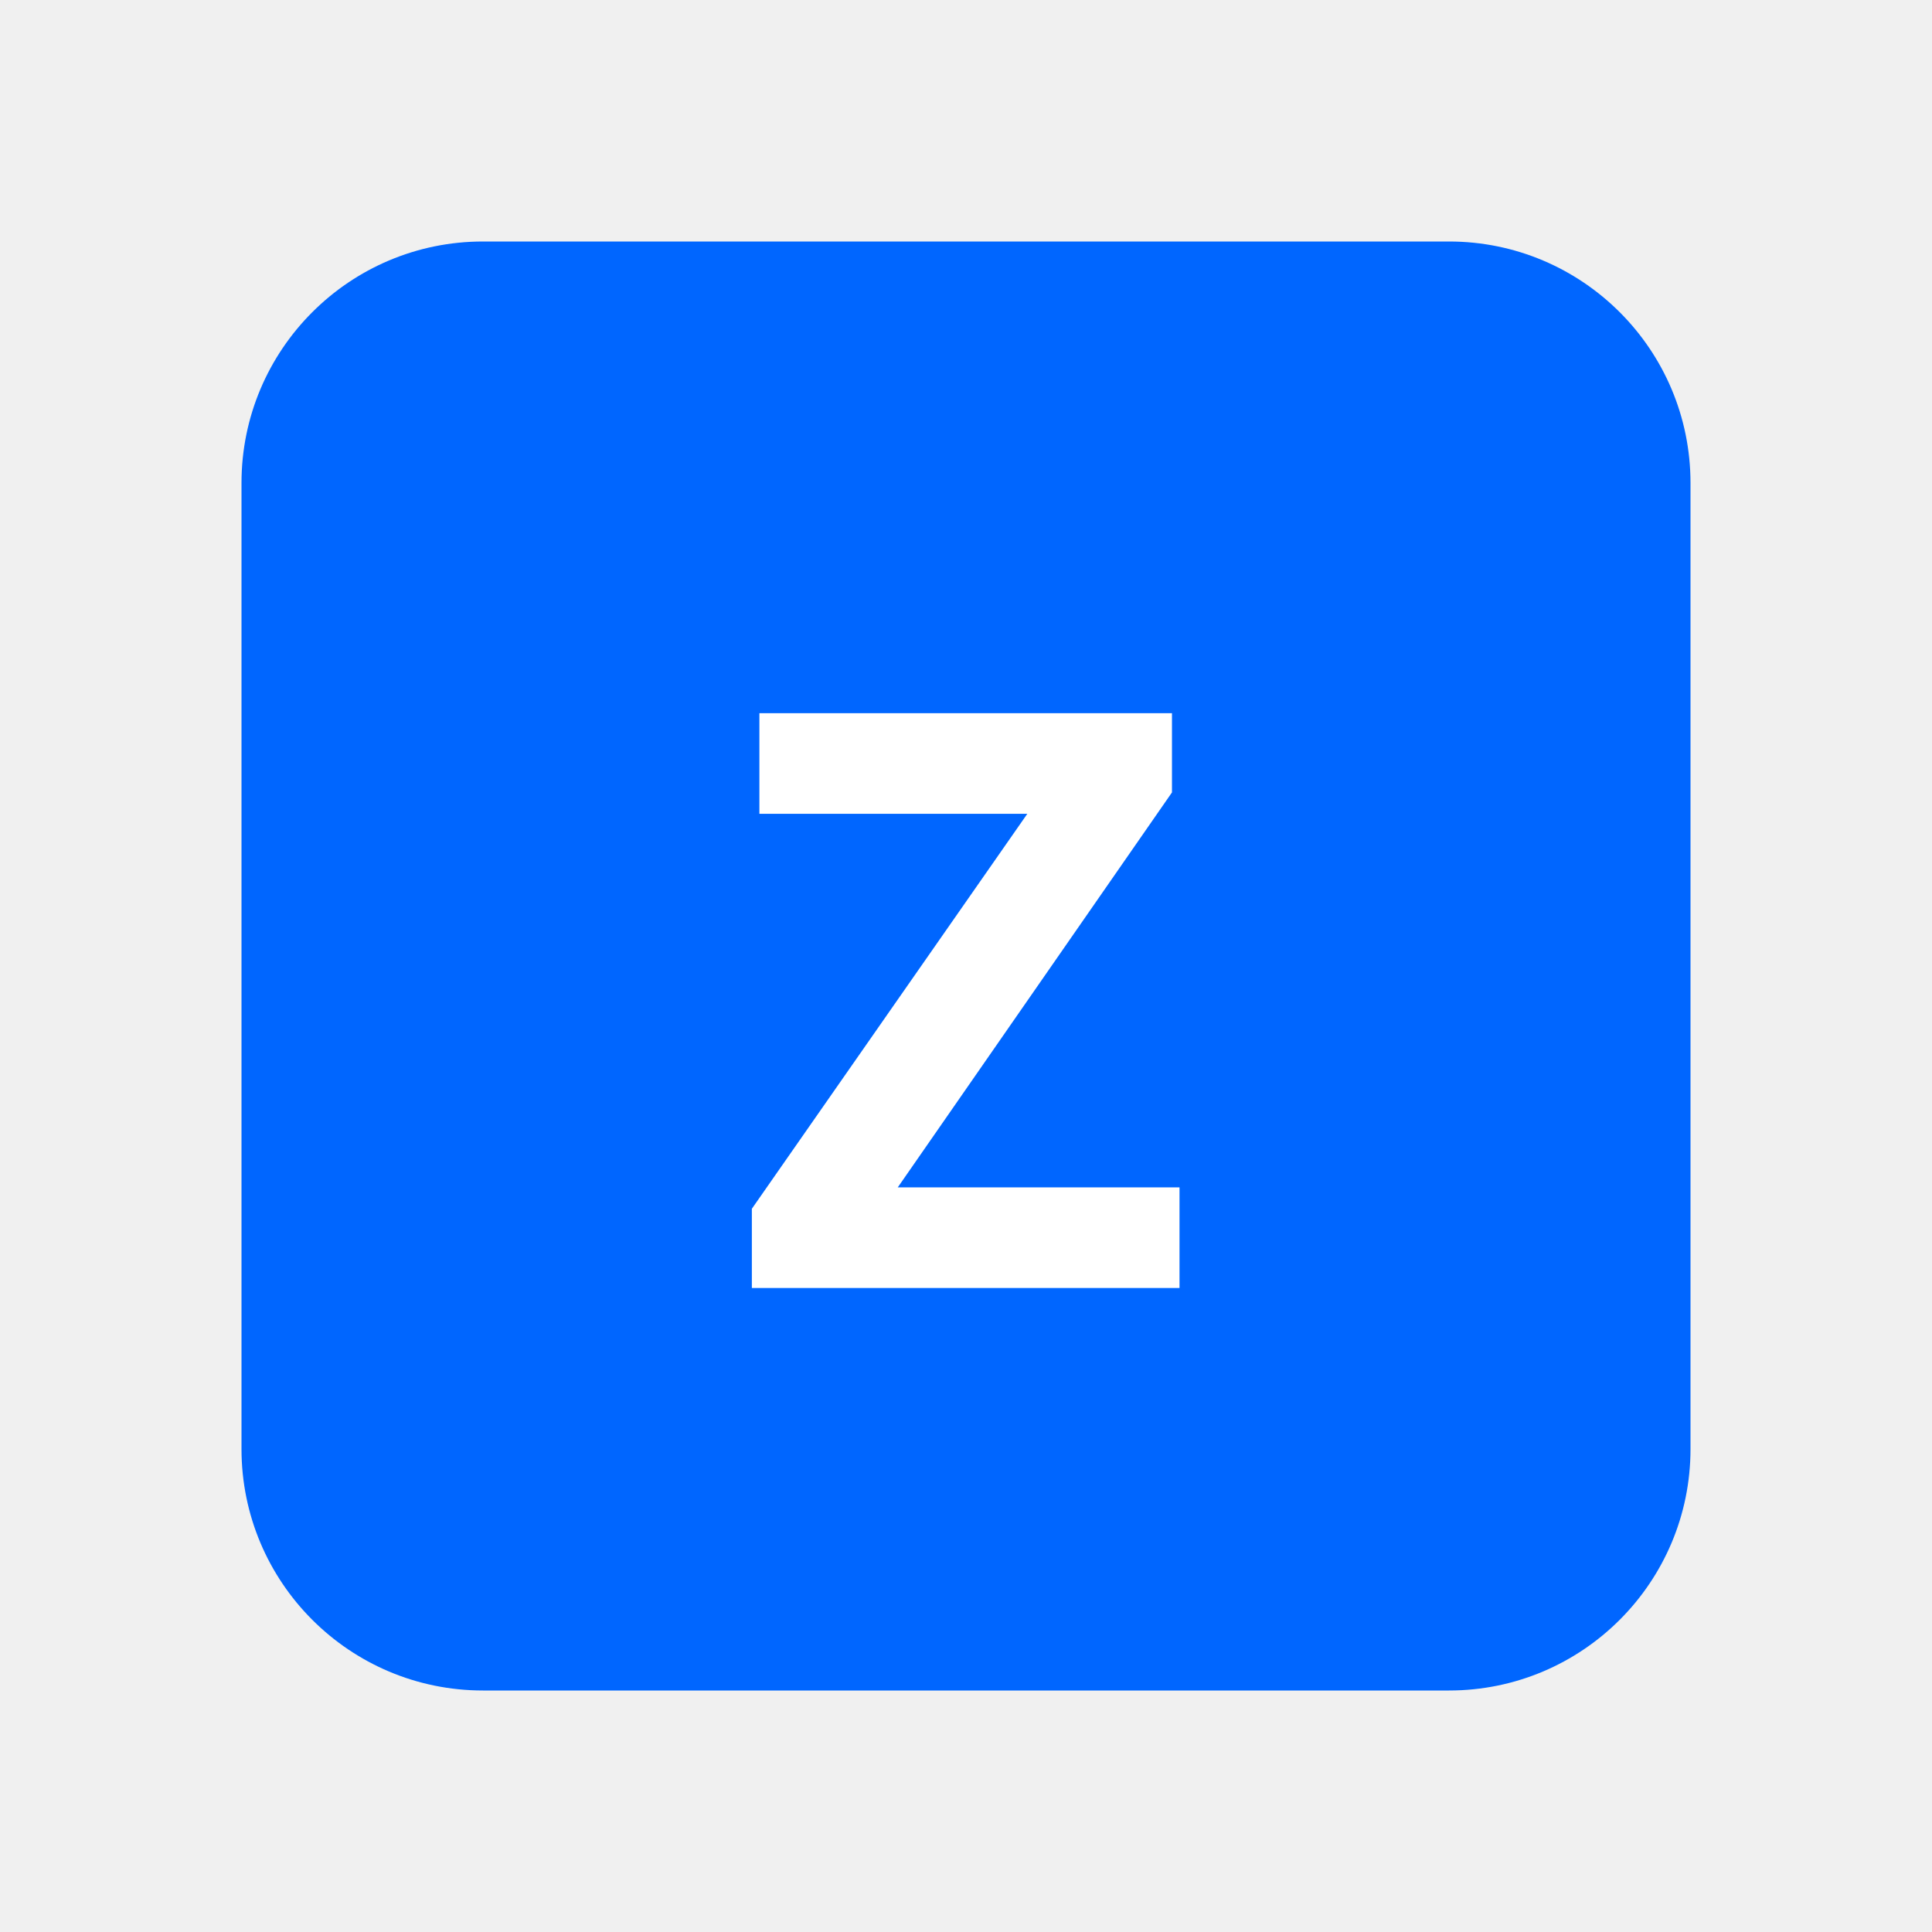
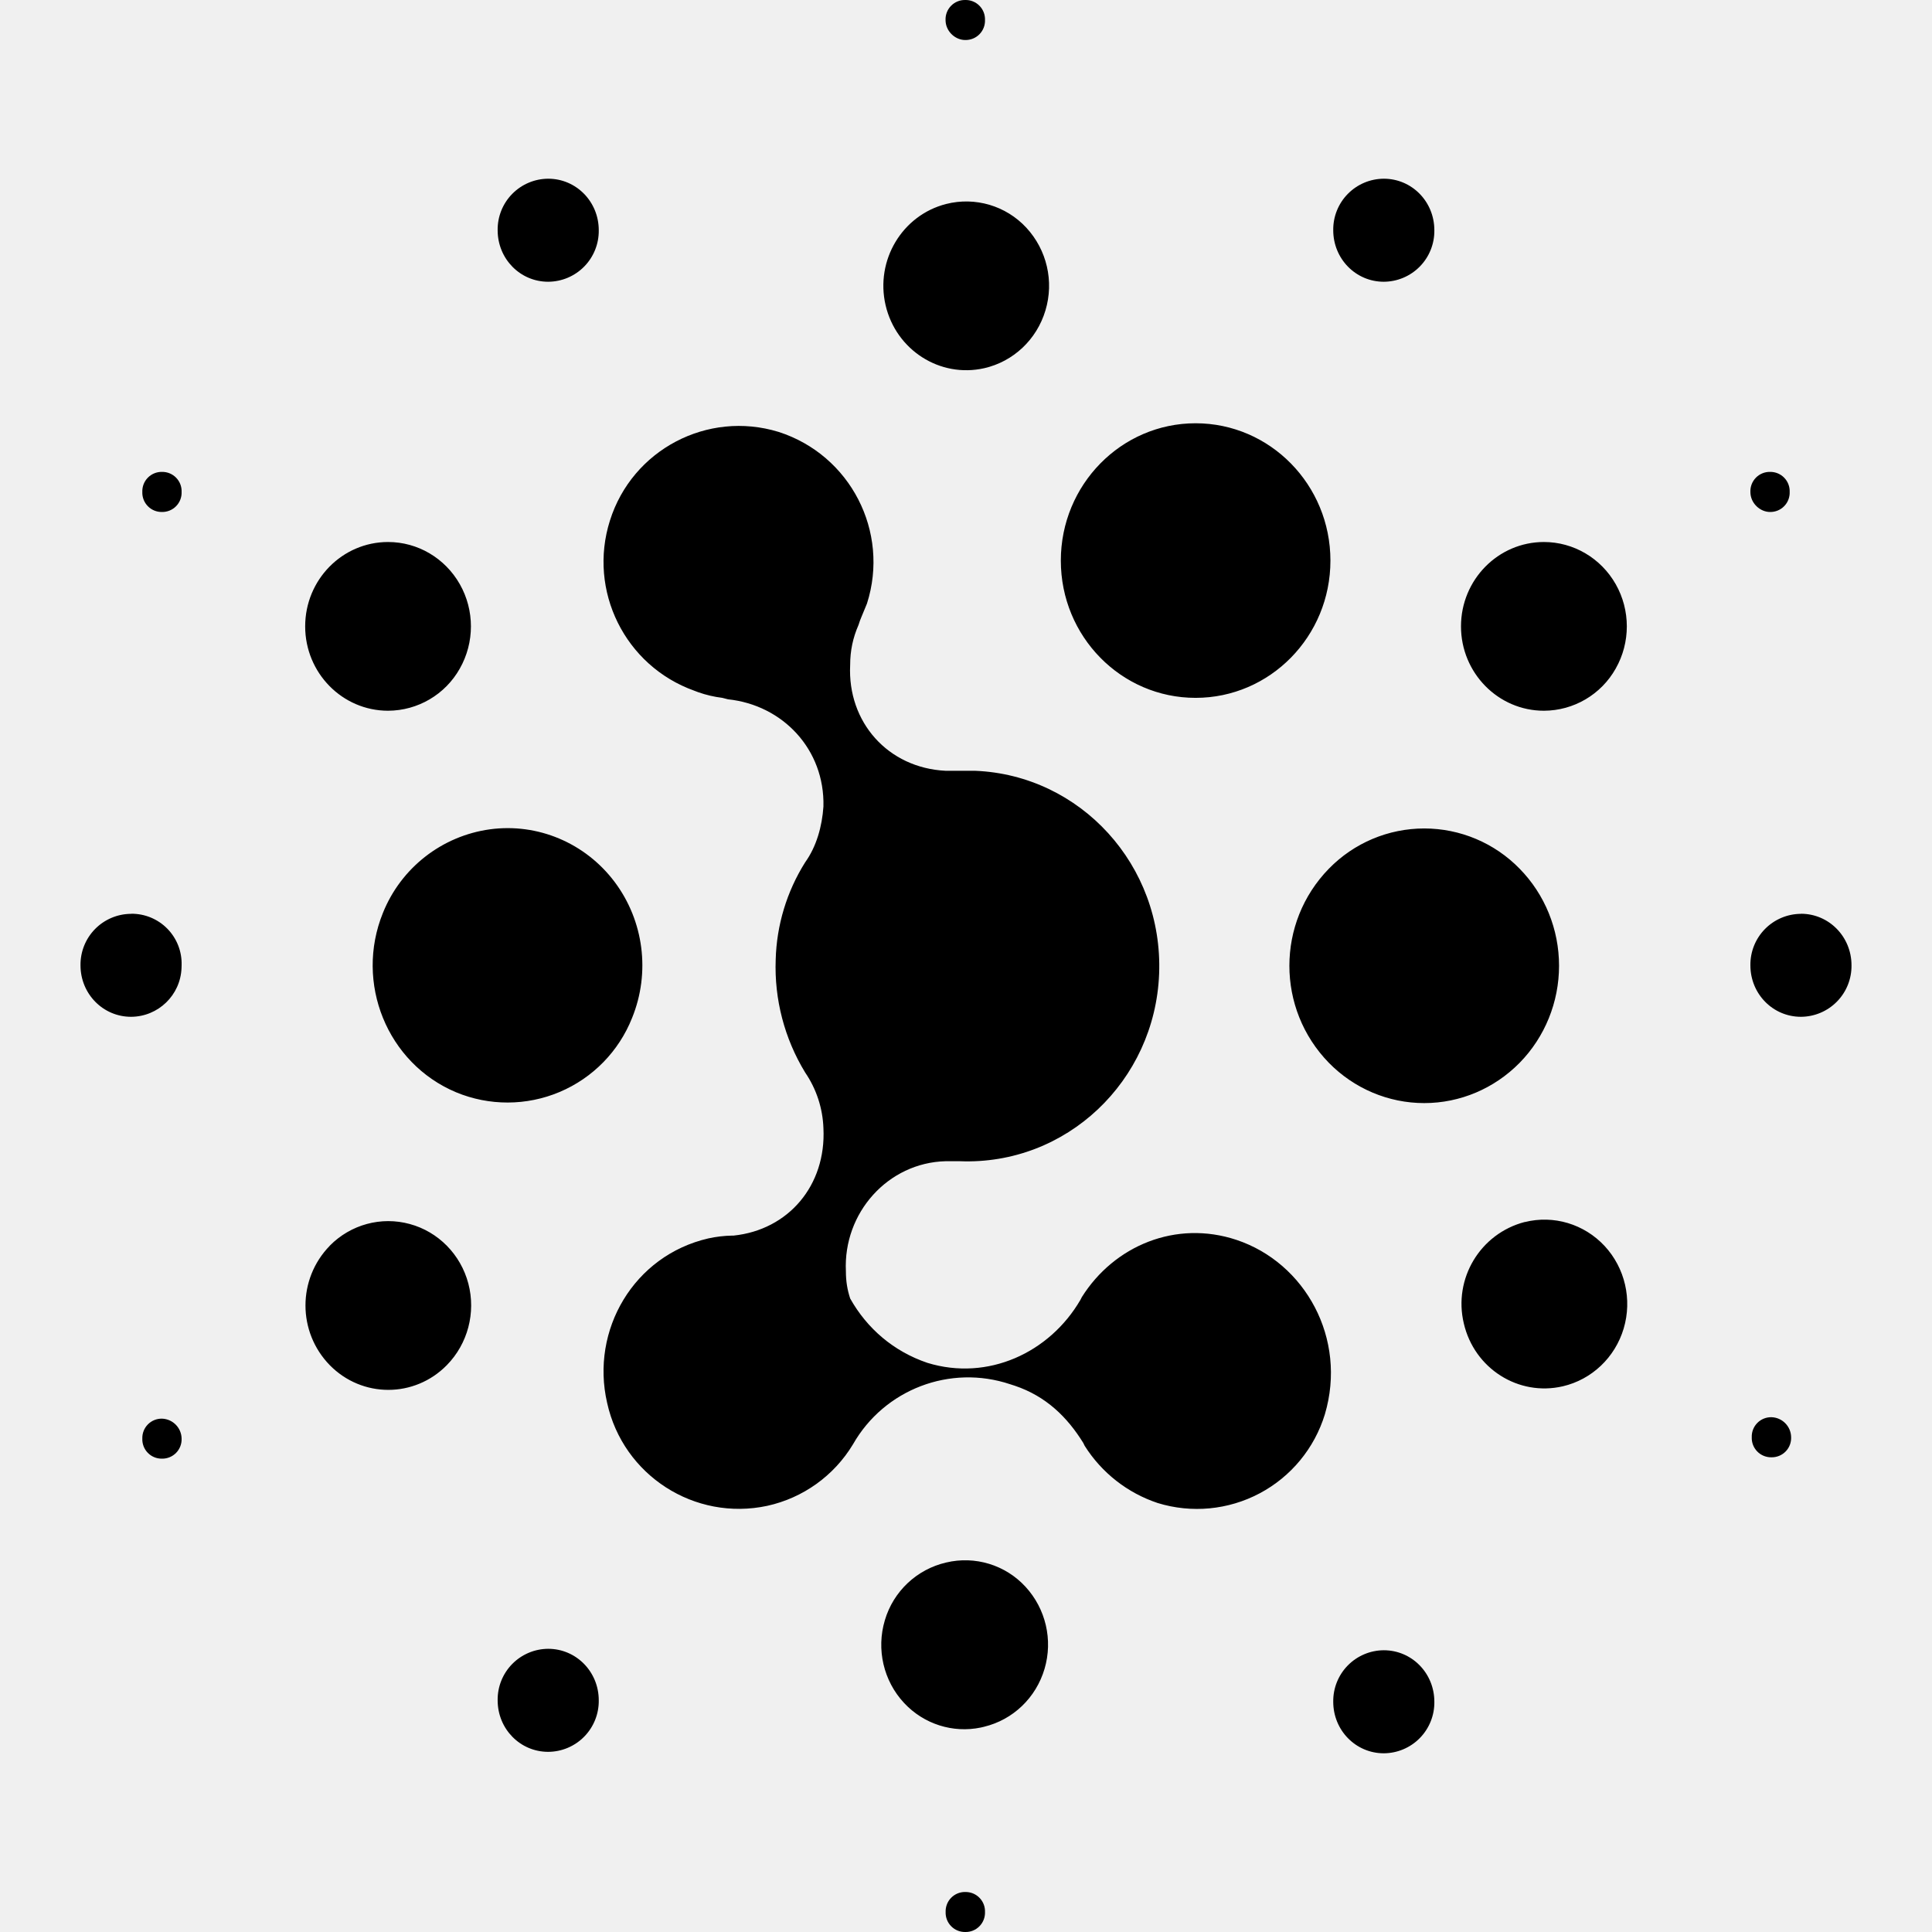
- <svg xmlns="http://www.w3.org/2000/svg" viewBox="0 0 24 24">
-   <rect x="3" y="3" width="18" height="18" rx="3" fill="#0066ff" />
-   <text x="12" y="16" text-anchor="middle" font-family="sans-serif" font-weight="bold" font-size="10" fill="white">Z</text>
+ <svg xmlns="http://www.w3.org/2000/svg" fill="currentColor" fill-rule="evenodd" height="1em" style="flex:none;line-height:1" viewBox="0 0 24 24" width="1em">
+   <path d="M11.991 23.503a.24.24 0 00-.244.248.24.24 0 00.244.249.24.24 0 00.245-.249.24.24 0 00-.22-.247l-.025-.001zM9.671 5.365a1.697 1.697 0 011.099 2.132l-.071.172-.016.04-.018.054c-.07.16-.104.32-.104.498-.035.71.47 1.279 1.186 1.314h.366c1.309.053 2.338 1.173 2.286 2.523-.052 1.332-1.152 2.38-2.478 2.327h-.174c-.715.018-1.274.64-1.239 1.368 0 .124.018.23.053.337.209.373.54.658.96.8.75.23 1.517-.125 1.9-.782l.018-.035c.402-.64 1.17-.96 1.92-.711.854.284 1.378 1.226 1.099 2.167a1.661 1.661 0 01-2.077 1.102 1.711 1.711 0 01-.907-.711l-.017-.035c-.2-.323-.463-.58-.851-.711l-.056-.018a1.646 1.646 0 00-1.954.746 1.66 1.66 0 01-1.065.764 1.677 1.677 0 01-1.989-1.279c-.209-.906.332-1.83 1.257-2.043a1.51 1.51 0 01.296-.035h.018c.68-.071 1.151-.622 1.116-1.333a1.307 1.307 0 00-.227-.693 2.515 2.515 0 01-.366-1.403 2.39 2.39 0 01.366-1.208c.14-.195.21-.444.227-.693.018-.71-.506-1.261-1.186-1.332l-.07-.018a1.43 1.43 0 01-.299-.07l-.05-.019a1.7 1.7 0 01-1.047-2.114 1.68 1.68 0 012.094-1.101zm-5.575 10.11c.26-.264.639-.367.994-.27.355.096.633.379.728.74.095.362-.007.748-.267 1.013-.402.41-1.053.41-1.455 0a1.062 1.062 0 010-1.482zm14.845-.294c.359-.09.738.024.992.297.254.274.344.665.237 1.025-.107.36-.396.634-.756.718-.551.128-1.1-.22-1.23-.781a1.05 1.05 0 01.757-1.26zm-.064-4.39c.314.32.49.753.49 1.206 0 .452-.176.886-.49 1.206-.315.32-.74.5-1.185.5-.444 0-.87-.18-1.184-.5a1.727 1.727 0 010-2.412 1.654 1.654 0 012.369 0zm-11.243.163c.364.484.447 1.128.218 1.691a1.665 1.665 0 01-2.188.923c-.855-.36-1.26-1.358-.907-2.228a1.68 1.68 0 011.33-1.038c.593-.08 1.183.169 1.547.652zm11.545-4.221c.368 0 .708.2.892.524.184.324.184.724 0 1.048a1.026 1.026 0 01-.892.524c-.568 0-1.03-.47-1.03-1.048 0-.579.462-1.048 1.03-1.048zm-14.358 0c.368 0 .707.2.891.524.184.324.184.724 0 1.048a1.026 1.026 0 01-.891.524c-.569 0-1.03-.47-1.03-1.048 0-.579.461-1.048 1.03-1.048zm10.031-1.475c.925 0 1.675.764 1.675 1.706s-.75 1.705-1.675 1.705-1.674-.763-1.674-1.705c0-.942.75-1.706 1.674-1.706zm-2.626-.684c.362-.082.653-.356.761-.718a1.062 1.062 0 00-.238-1.028 1.017 1.017 0 00-.996-.294c-.547.14-.881.7-.752 1.257.13.558.675.907 1.225.783zm0 16.876c.359-.087.644-.36.75-.72a1.062 1.062 0 00-.237-1.019 1.018 1.018 0 00-.985-.301 1.037 1.037 0 00-.762.717c-.108.361-.017.754.239 1.028.245.263.606.377.953.305l.043-.01zM17.19 3.5a.631.631 0 00.628-.64c0-.355-.279-.64-.628-.64a.631.631 0 00-.628.64c0 .355.28.64.628.64zm-10.38 0a.631.631 0 00.628-.64c0-.355-.28-.64-.628-.64a.631.631 0 00-.628.64c0 .355.279.64.628.64zm-5.182 7.852a.631.631 0 00-.628.64c0 .354.28.639.628.639a.63.63 0 00.627-.606l.001-.034a.62.62 0 00-.628-.64zm5.182 9.13a.631.631 0 00-.628.64c0 .355.279.64.628.64a.631.631 0 00.628-.64c0-.355-.28-.64-.628-.64zm10.38.018a.631.631 0 00-.628.64c0 .355.28.64.628.64a.631.631 0 00.628-.64c0-.355-.279-.64-.628-.64zm5.182-9.148a.631.631 0 00-.628.64c0 .354.279.639.628.639a.631.631 0 00.628-.64c0-.355-.28-.64-.628-.64zm-.384-4.992a.24.24 0 00.244-.249.24.24 0 00-.244-.249.24.24 0 00-.244.249c0 .142.122.249.244.249zM11.991.497a.24.24 0 00.245-.248A.24.24 0 0011.99 0a.24.24 0 00-.244.249c0 .133.108.236.223.247l.021.001zM2.011 6.36a.24.24 0 00.245-.249.24.24 0 00-.244-.249.24.24 0 00-.244.249.24.24 0 00.244.249zm0 11.263a.24.24 0 00-.243.248.24.24 0 00.244.249.24.24 0 00.244-.249.252.252 0 00-.244-.248zm19.995-.018a.24.24 0 00-.245.248.24.24 0 00.245.25.24.24 0 00.244-.25.252.252 0 00-.244-.248z" />
</svg>
